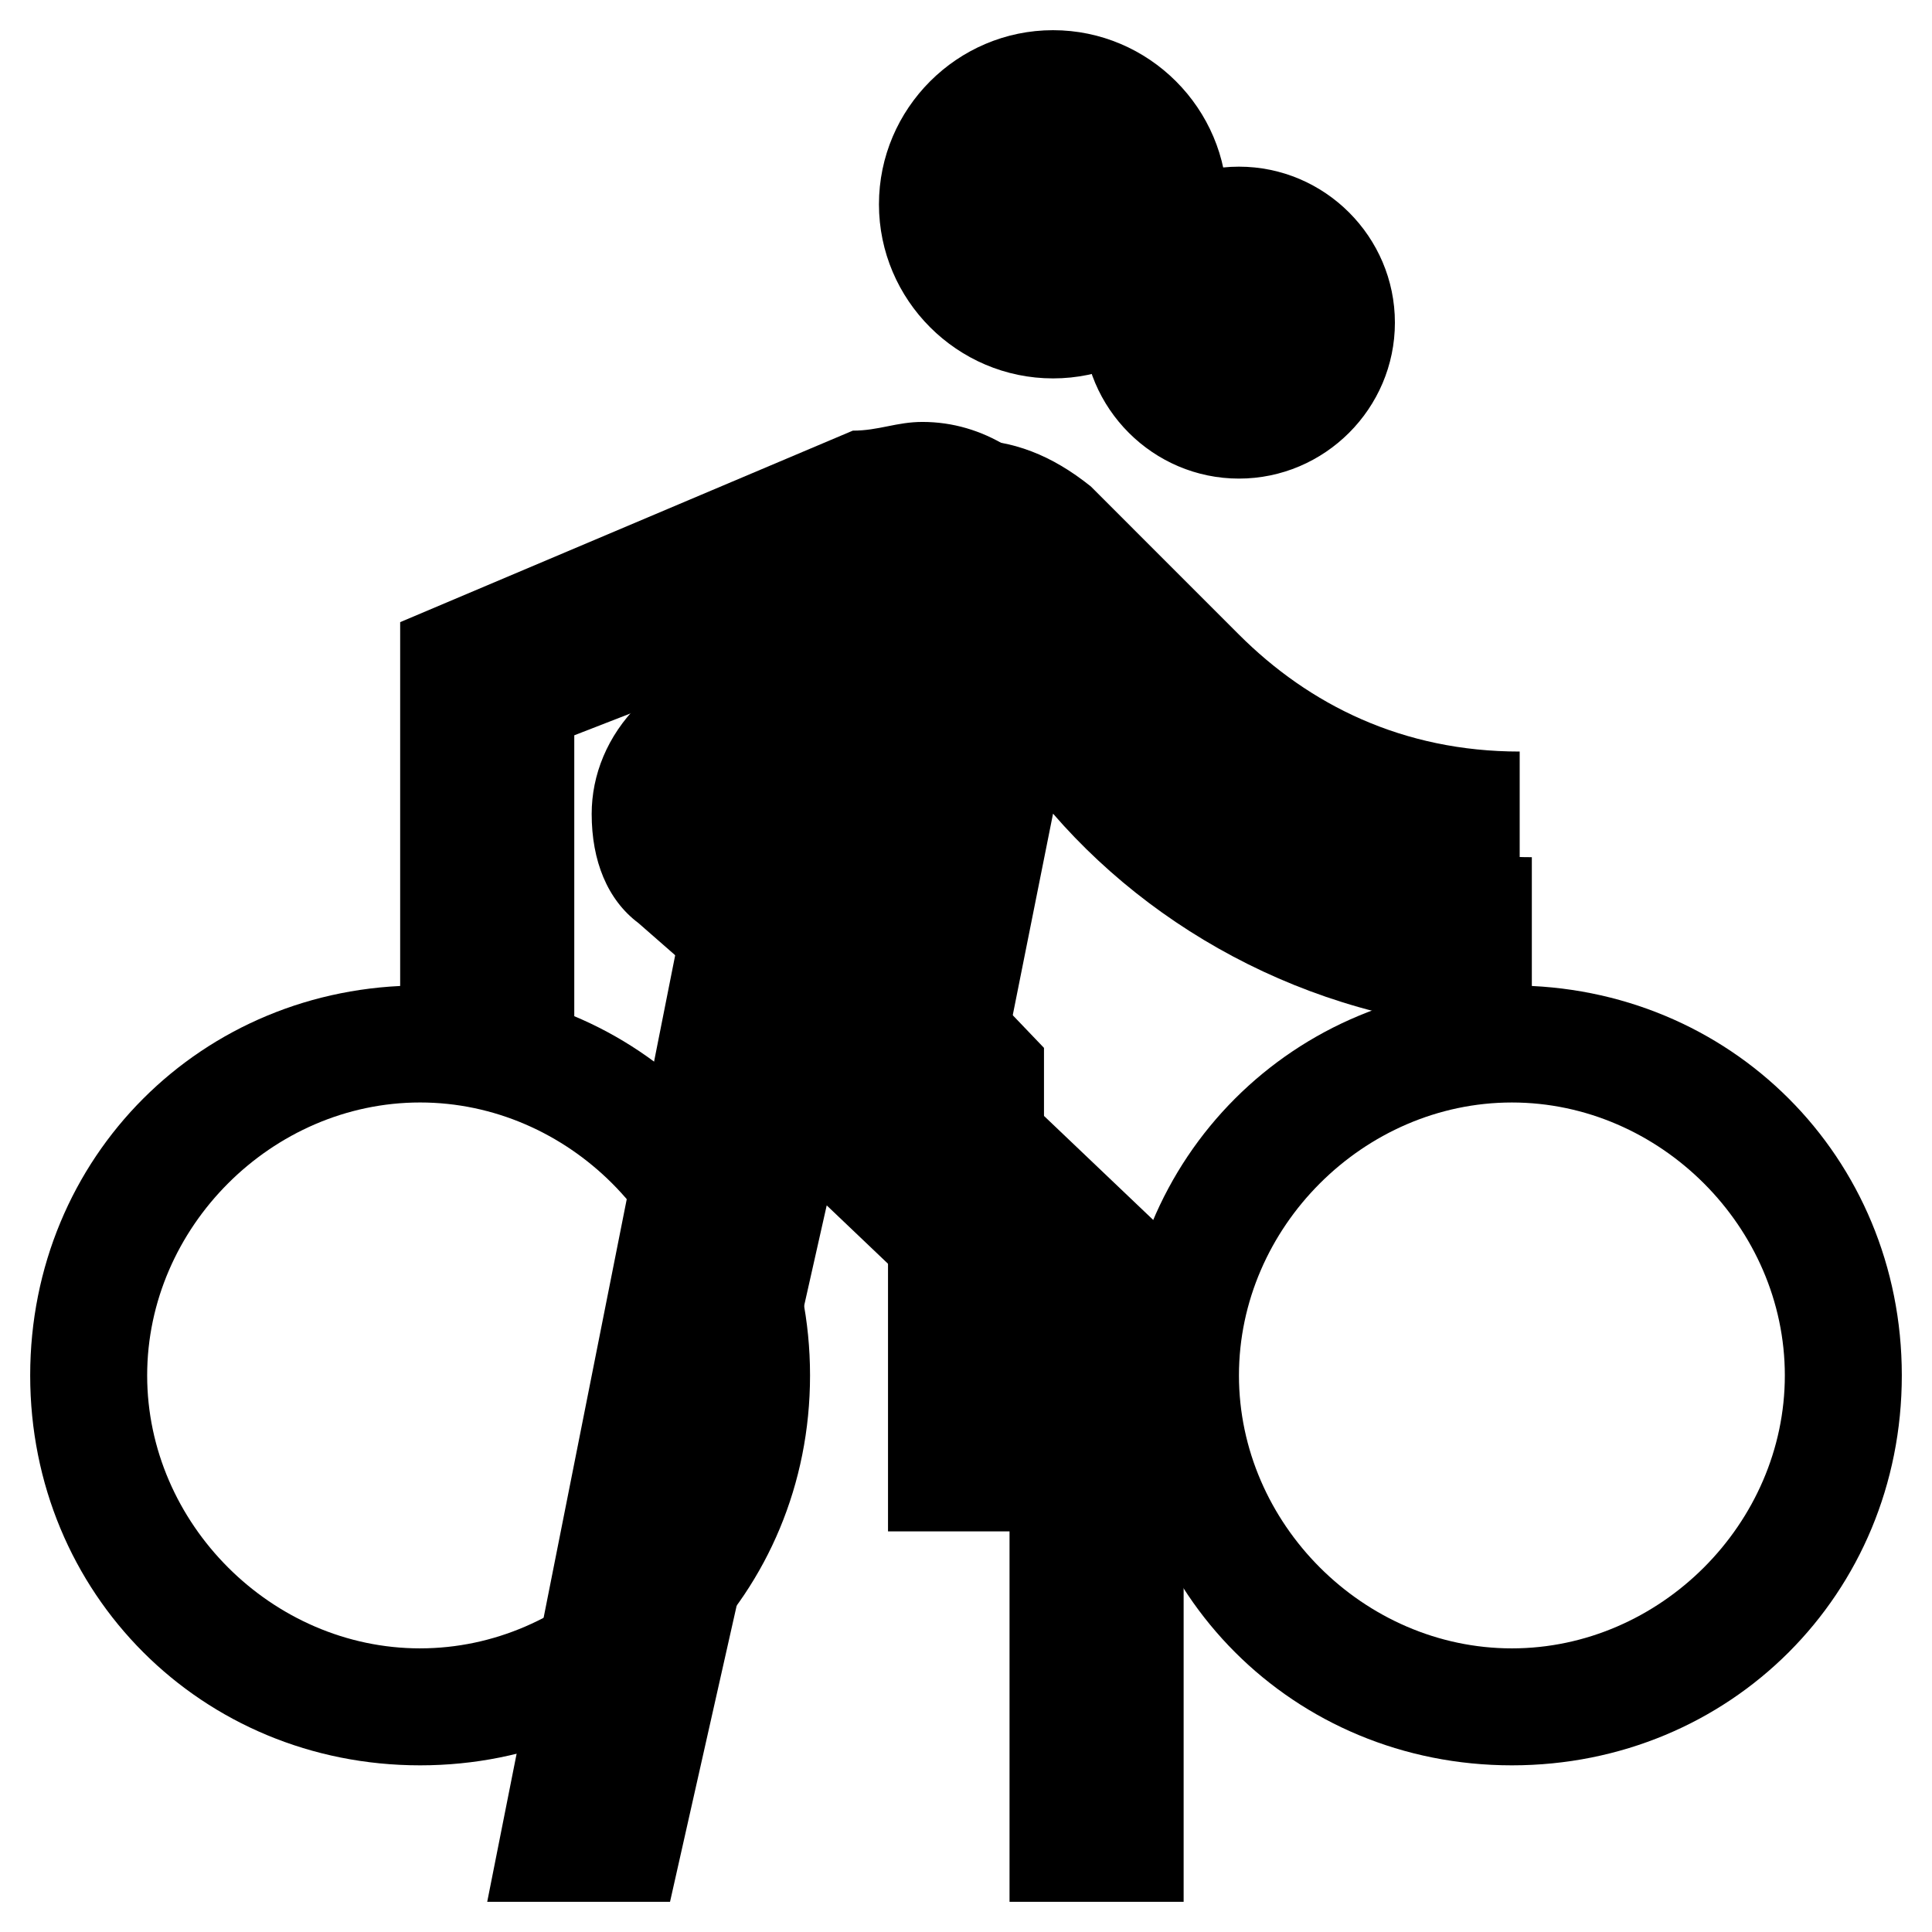
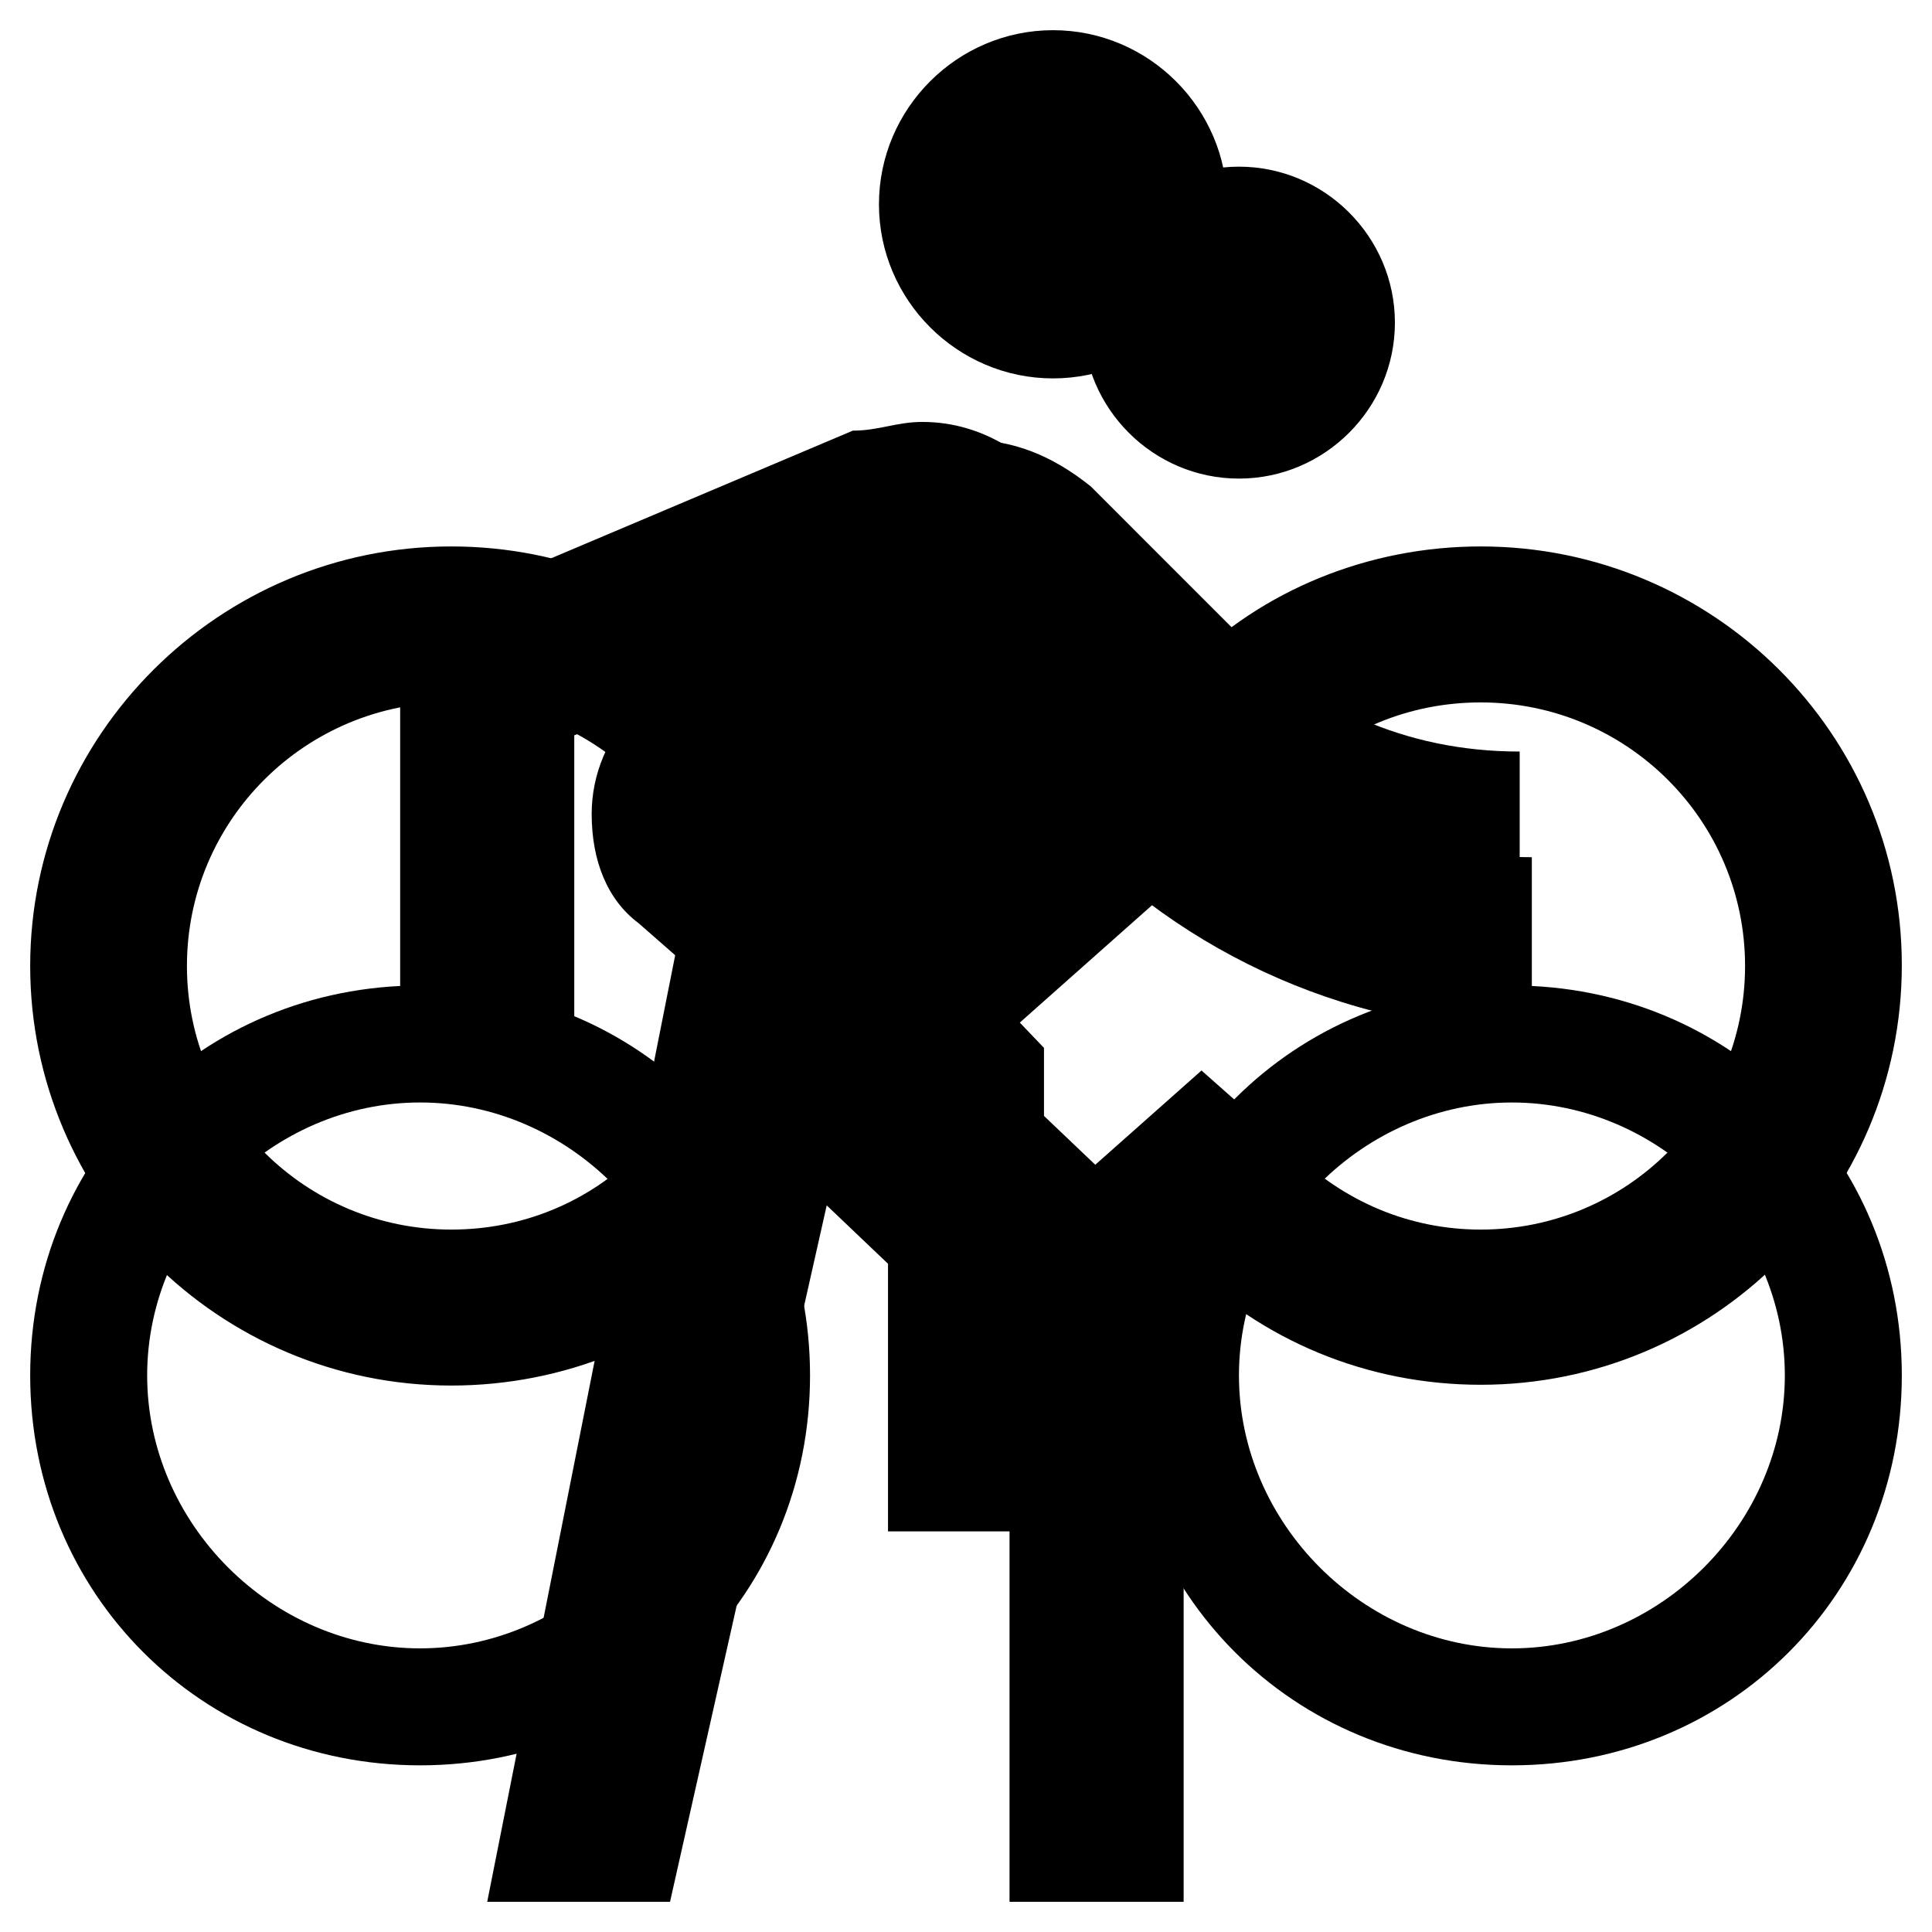
<svg xmlns="http://www.w3.org/2000/svg" width="128" height="128" viewBox="0 0 128 128" version="1.1" id="svg8">
  <defs id="defs2">
    <marker style="overflow:visible;" id="Arrow2Send" refX="0.0" refY="0.0" orient="auto">
      <path transform="scale(0.3) rotate(180) translate(-2.3,0)" d="M 8.719,4.034 L -2.207,0.016 L 8.719,-4.002 C 6.973,-1.63 6.983,1.616 8.719,4.034 z " style="fill-rule:evenodd;stroke-width:0.625;stroke-linejoin:round;stroke:#000000;stroke-opacity:1;fill:#000000;fill-opacity:1" id="path2663" />
    </marker>
    <marker style="overflow:visible" id="Arrow2Send-3" refX="0" refY="0" orient="auto">
      <path transform="matrix(-0.3,0,0,-0.3,0.69,0)" d="M 8.719,4.034 -2.207,0.016 8.719,-4.002 c -1.745,2.372 -1.735,5.617 -6e-7,8.035 z" style="fill:#000000;fill-opacity:1;fill-rule:evenodd;stroke:#000000;stroke-width:0.625;stroke-linejoin:round;stroke-opacity:1" id="path2663-3" />
    </marker>
  </defs>
  <g id="fast" style="display:inline">
    <path style="fill:#000000;fill-opacity:1;stroke:none;stroke-width:5.167px;stroke-linecap:butt;stroke-linejoin:miter;stroke-opacity:1" d="m 82.083,31.708 c 5.683,0 10.333,-4.65 10.333,-10.333 0,-5.683 -4.65,-10.333 -10.333,-10.333 -5.683,0 -10.333,4.65 -10.333,10.333 0,5.683 4.65,10.333 10.333,10.333 z M 27.833,65.292 C 13.367,65.292 2,76.658 2,91.125 2,105.592 13.367,116.958 27.833,116.958 42.3,116.958 53.667,105.592 53.667,91.125 53.667,76.658 42.3,65.292 27.833,65.292 Z m 0,43.917 C 18.017,109.208 9.75,100.942 9.75,91.125 c 0,-9.817 8.267,-18.083 18.083,-18.083 9.817,0 18.083,8.267 18.083,18.083 0,9.817 -8.267,18.083 -18.083,18.083 z m 29.967,-51.667 12.4,-12.4 4.133,4.133 c 6.717,6.717 15.5,10.85 26.35,10.85 V 49.792 c -7.75,0 -13.95,-3.1 -18.6,-7.75 L 72.267,32.225 C 69.683,30.158 67.1,29.125 64,29.125 c -3.1,0 -5.683,1.033 -7.233,3.1 L 42.3,46.692 c -2.067,2.067 -3.1,4.65 -3.1,7.233 0,3.1 1.033,5.683 3.1,7.233 L 58.833,75.625 V 101.458 H 69.167 V 69.425 Z m 42.367,7.75 c -14.467,0 -25.833,11.367 -25.833,25.833 0,14.467 11.367,25.833 25.833,25.833 C 114.633,116.958 126,105.592 126,91.125 126,76.658 114.633,65.292 100.167,65.292 Z m 0,43.917 c -9.817,0 -18.083,-8.267 -18.083,-18.083 0,-9.817 8.267,-18.083 18.083,-18.083 9.817,0 18.083,8.267 18.083,18.083 0,9.817 -8.267,18.083 -18.083,18.083 z" id="path4062" />
  </g>
  <g id="slow" style="display:inline">
    <path style="fill:#000000;fill-opacity:1;stroke:none;stroke-width:5.767px;stroke-linecap:butt;stroke-linejoin:miter;stroke-opacity:1" d="m 69.767,25.07 c 6.344,0 11.535,-5.191 11.535,-11.535 C 81.302,7.191 76.112,2 69.767,2 63.423,2 58.233,7.191 58.233,13.535 c 0,6.344 5.191,11.535 11.535,11.535 z M 48.428,44.679 32.279,126 H 44.391 L 54.772,79.86 66.884,91.395 V 126 H 78.419 V 82.744 L 66.307,71.209 69.767,53.907 C 77.265,62.558 88.8,68.326 101.488,68.326 V 56.791 c -10.958,0 -20.186,-5.767 -24.8,-13.842 L 70.921,33.721 c -2.307,-3.46 -5.767,-5.767 -9.805,-5.767 -1.73,0 -2.884,0.577 -4.614,0.577 L 26.512,41.219 V 68.326 H 38.047 V 48.716 L 48.428,44.679" id="path4064" />
  </g>
+   <g id="jog-continuous">
+     <path d="m 98.1,36.203 c -7.44,0 -14.467,2.893 -19.478,7.905 L 42.3,76.348 c -3.307,3.307 -7.698,5.115 -12.4,5.115 -9.662,0 -17.515,-7.802 -17.515,-17.463 0,-9.662 7.853,-17.463 17.515,-17.463 4.702,0 9.093,1.808 12.607,5.322 l 5.838,5.167 7.802,-6.923 -6.51,-5.735 C 44.367,39.097 37.34,36.203 29.9,36.203 c -15.397,0 -27.9,12.503 -27.9,27.797 0,15.293 12.503,27.796 27.9,27.796 7.44,0 14.467,-2.893 19.478,-7.905 L 85.7,51.652 c 3.307,-3.307 7.698,-5.115 12.4,-5.115 9.662,0 17.515,7.802 17.515,17.463 0,9.662 -7.853,17.463 -17.515,17.463 -4.65,0 -9.093,-1.808 -12.607,-5.322 l -5.89,-5.218 -7.802,6.923 6.562,5.787 c 5.27,5.218 12.245,8.112 19.737,8.112 15.397,0 27.9,-12.452 27.9,-27.797 0,-15.345 -12.503,-27.745 -27.9,-27.745 z" id="path2" style="display:inline;stroke-width:5.167" />
+   </g>
</svg>
